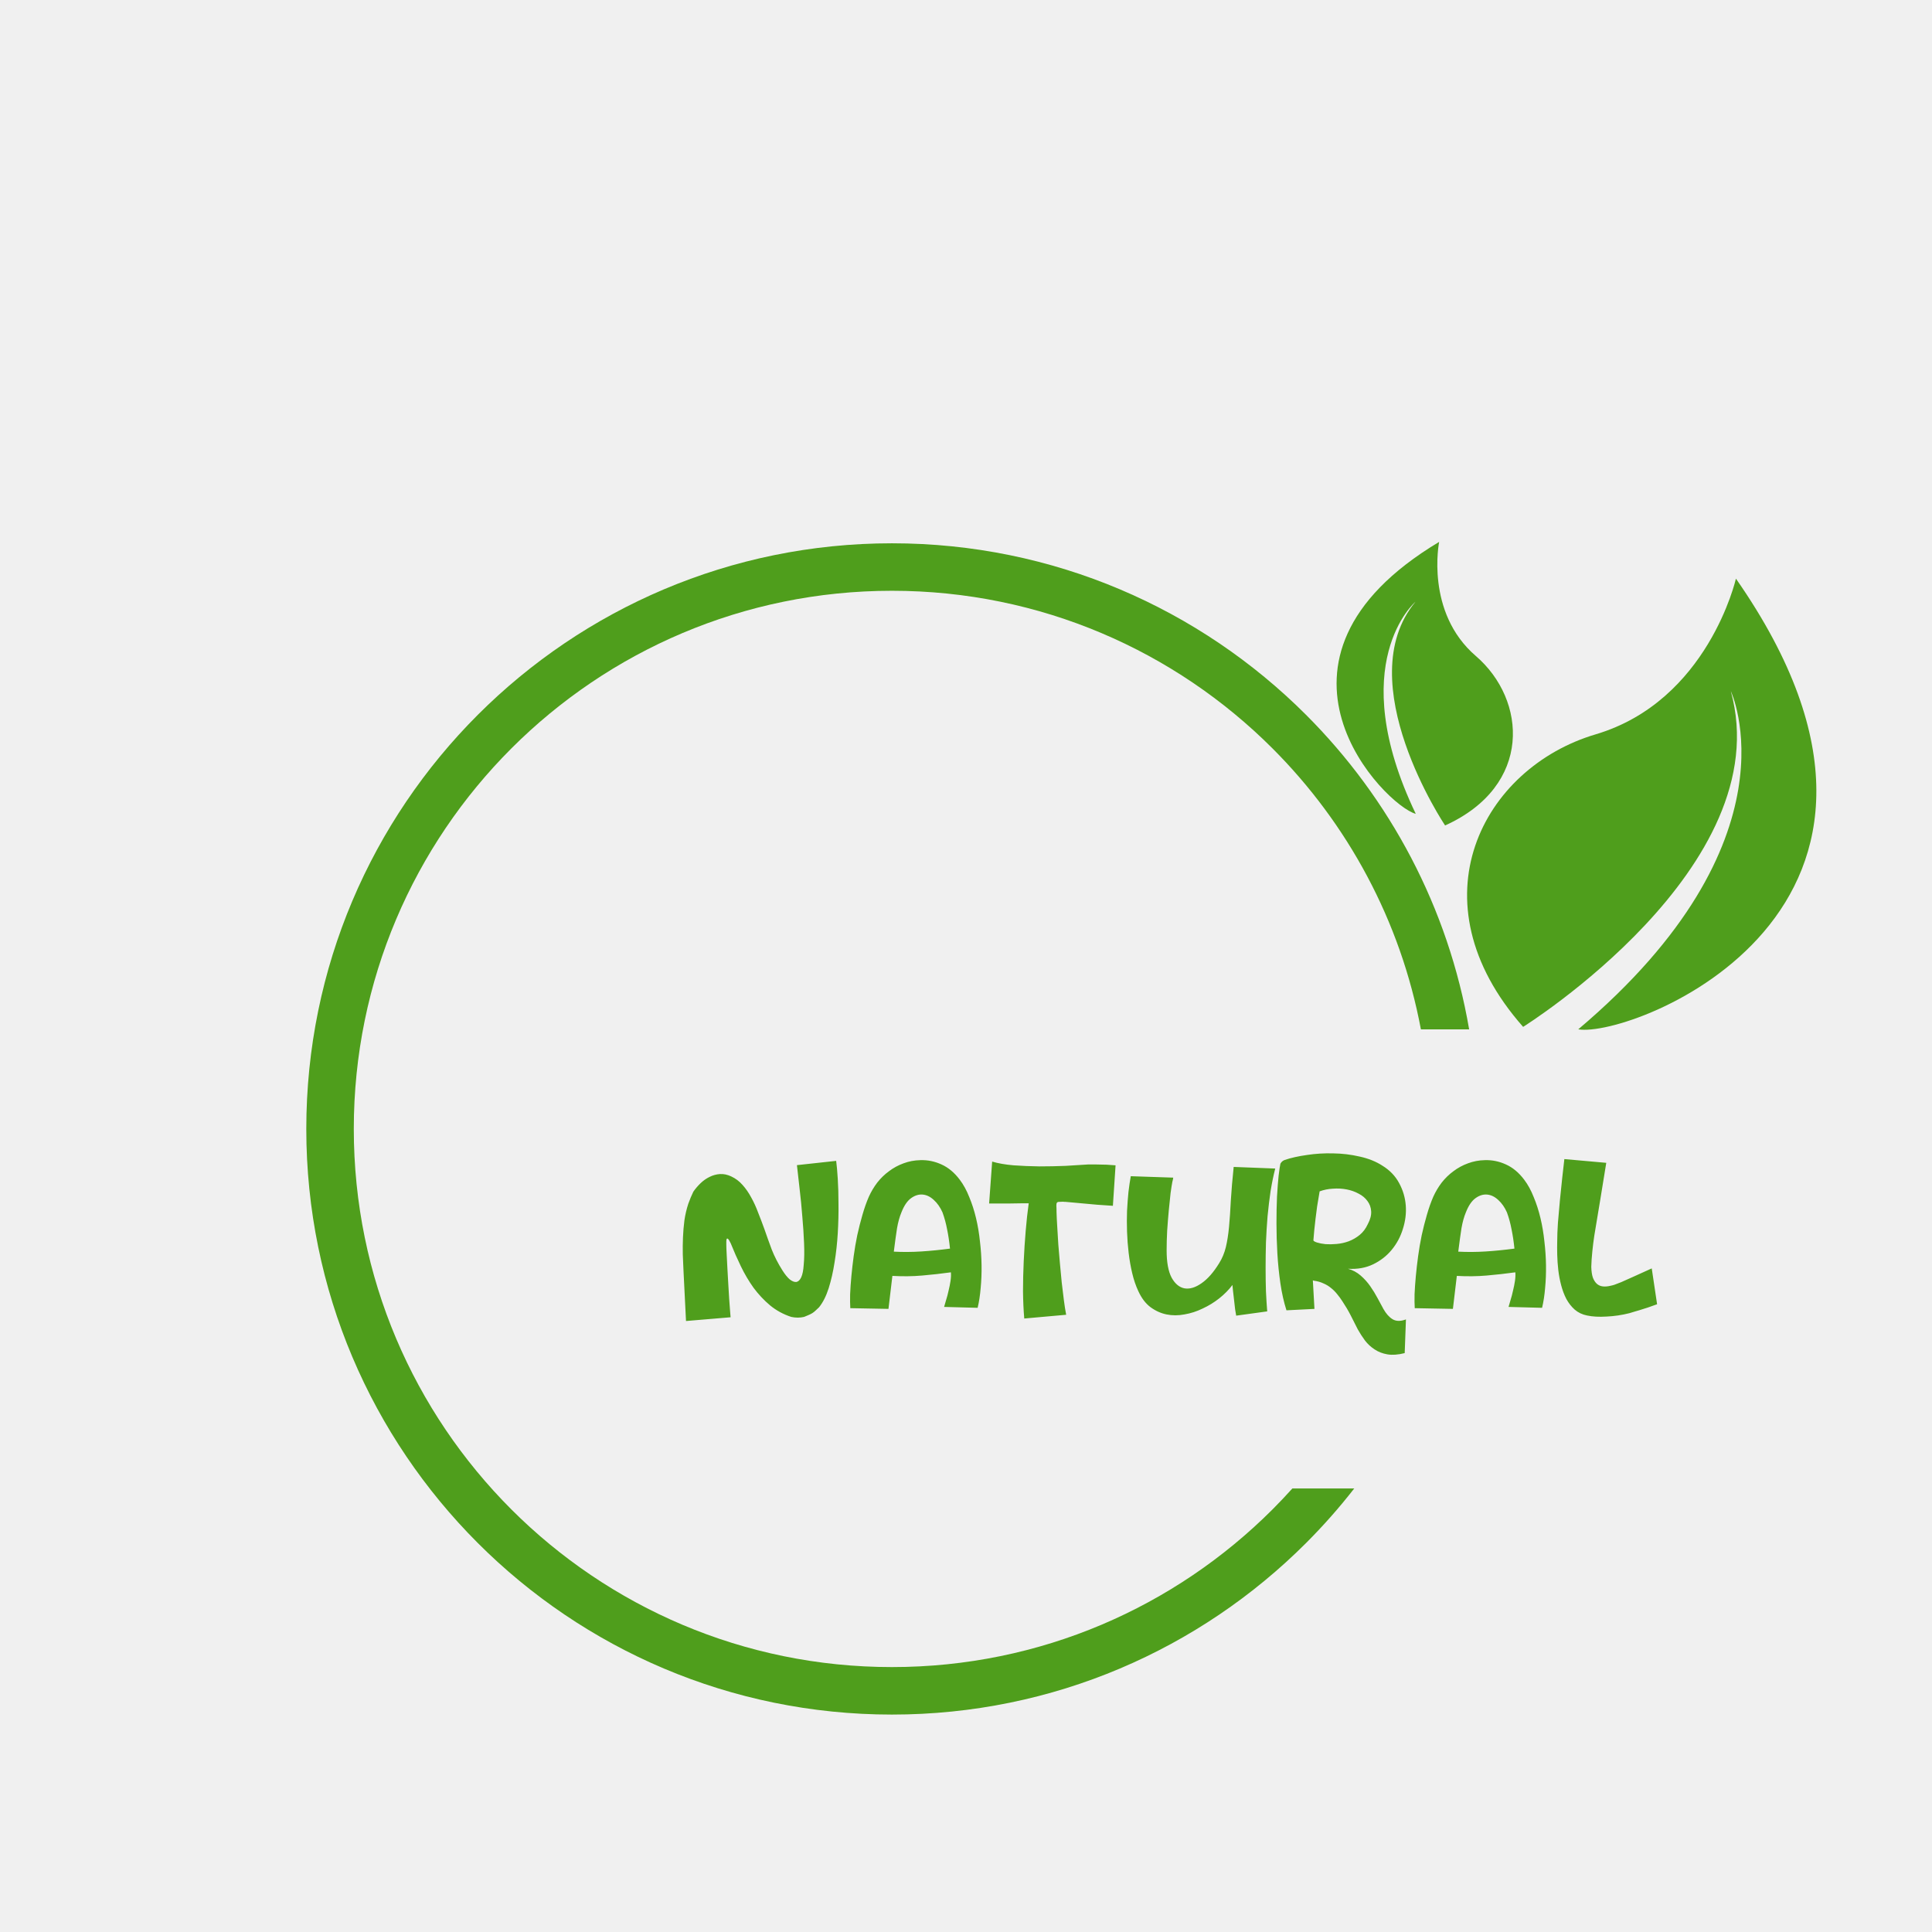
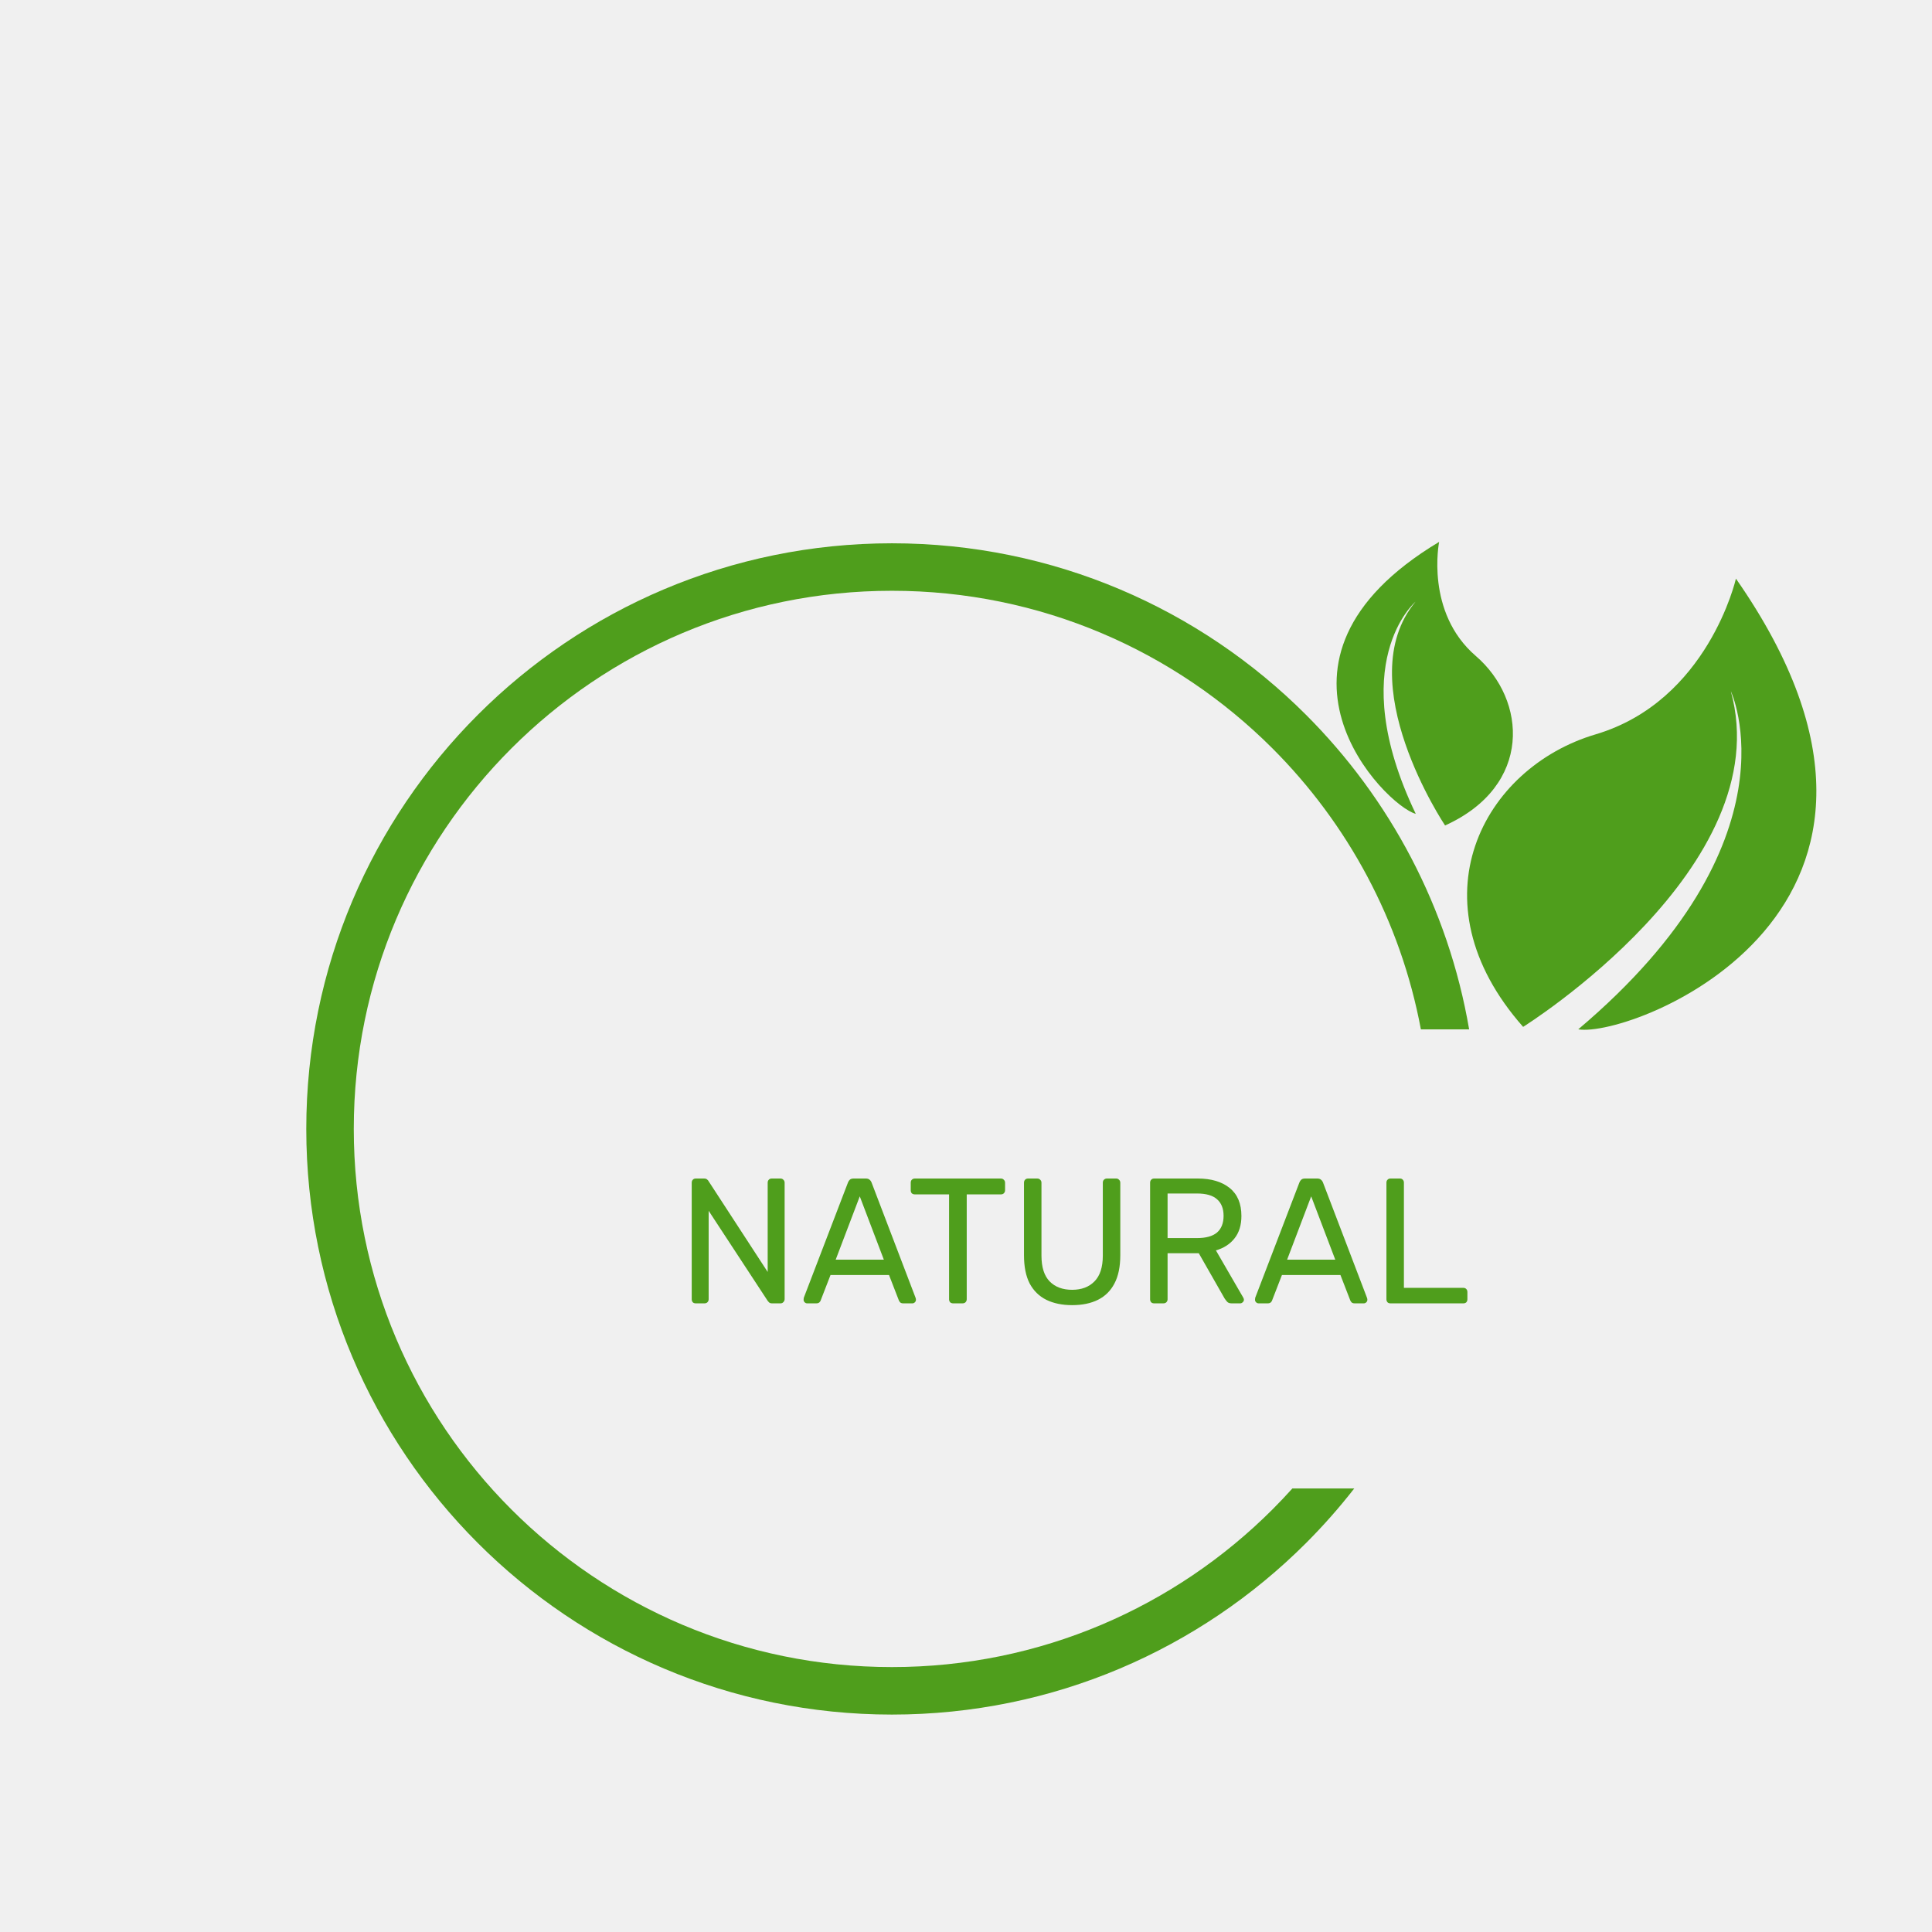
<svg xmlns="http://www.w3.org/2000/svg" width="130" height="130" viewBox="0 0 130 130" fill="none">
  <g clip-path="url(#clip0_874_948)">
-     <path d="M60.017 36.557C70.898 36.557 80.75 40.968 87.881 48.1C93.516 53.734 97.451 61.067 98.855 69.263H95.609C94.24 61.95 90.675 55.411 85.622 50.358C79.069 43.805 70.016 39.752 60.017 39.752C50.017 39.752 40.965 43.805 34.411 50.358C27.859 56.911 23.806 65.964 23.806 75.963C23.806 85.962 27.859 95.015 34.411 101.568C40.965 108.121 50.017 112.174 60.017 112.174C70.016 112.174 79.069 108.121 85.622 101.568C86.08 101.11 86.526 100.638 86.96 100.156H91.124C90.119 101.447 89.035 102.673 87.881 103.828C80.75 110.958 70.898 115.37 60.017 115.37C49.135 115.37 39.283 110.96 32.152 103.828C25.021 96.697 20.61 86.844 20.61 75.963C20.61 65.082 25.02 55.229 32.152 48.098C39.283 40.968 49.134 36.557 60.017 36.557Z" fill="#4F9E1C" />
-     <path fill-rule="evenodd" clip-rule="evenodd" d="M106.198 69.261C109.795 69.876 132.365 61.248 116.807 38.935C116.807 38.935 114.938 47.17 107.357 49.416C99.776 51.663 94.978 60.595 102.488 69.096C102.488 69.096 119.736 58.334 116.463 46.506C116.463 46.505 121.218 56.568 106.198 69.261Z" fill="#4F9E1C" />
-     <path fill-rule="evenodd" clip-rule="evenodd" d="M95.264 54.761C93.244 54.24 83.497 44.452 96.837 36.463C96.837 36.463 95.881 41.195 99.308 44.143C102.735 47.091 103.143 52.872 97.237 55.544C97.237 55.544 90.765 45.892 95.242 40.492C95.243 40.491 90.407 44.624 95.264 54.761Z" fill="#4F9E1C" />
-     <path d="M56.264 78.112C56.304 78.408 56.34 78.812 56.372 79.324C56.404 79.836 56.42 80.404 56.42 81.028C56.428 81.644 56.412 82.292 56.372 82.972C56.332 83.652 56.26 84.308 56.156 84.94C56.06 85.564 55.928 86.144 55.76 86.68C55.592 87.208 55.376 87.636 55.112 87.964C55.04 88.028 54.968 88.096 54.896 88.168C54.824 88.24 54.744 88.304 54.656 88.36C54.576 88.408 54.488 88.452 54.392 88.492C54.296 88.532 54.2 88.572 54.104 88.612C53.824 88.676 53.536 88.676 53.24 88.612C52.704 88.436 52.228 88.176 51.812 87.832C51.404 87.488 51.036 87.096 50.708 86.656C50.388 86.208 50.104 85.728 49.856 85.216C49.608 84.704 49.38 84.188 49.172 83.668C49.092 83.5 49.032 83.4 48.992 83.368C48.952 83.328 48.92 83.328 48.896 83.368C48.88 83.408 48.872 83.468 48.872 83.548C48.872 83.62 48.872 83.68 48.872 83.728C48.872 83.88 48.88 84.1 48.896 84.388C48.912 84.668 48.928 84.98 48.944 85.324C48.968 85.66 48.988 86.012 49.004 86.38C49.028 86.74 49.048 87.076 49.064 87.388C49.088 87.7 49.108 87.968 49.124 88.192C49.14 88.424 49.152 88.572 49.16 88.636L46.16 88.888L45.992 85.528C45.976 85.16 45.96 84.788 45.944 84.412C45.936 84.028 45.94 83.644 45.956 83.26C45.972 82.876 46.004 82.496 46.052 82.12C46.108 81.736 46.196 81.36 46.316 80.992C46.42 80.704 46.532 80.436 46.652 80.188C46.796 79.98 46.96 79.788 47.144 79.612C47.328 79.436 47.528 79.296 47.744 79.192C47.968 79.08 48.2 79.016 48.44 79C48.688 78.984 48.94 79.036 49.196 79.156C49.492 79.292 49.748 79.484 49.964 79.732C50.18 79.972 50.372 80.248 50.54 80.56C50.716 80.872 50.872 81.212 51.008 81.58C51.152 81.94 51.292 82.308 51.428 82.684C51.588 83.148 51.756 83.616 51.932 84.088C52.116 84.552 52.352 85.012 52.64 85.468C52.816 85.748 52.984 85.956 53.144 86.092C53.312 86.22 53.46 86.276 53.588 86.26C53.716 86.236 53.824 86.132 53.912 85.948C54 85.756 54.056 85.476 54.08 85.108C54.12 84.708 54.128 84.22 54.104 83.644C54.08 83.06 54.04 82.456 53.984 81.832C53.936 81.208 53.876 80.596 53.804 79.996C53.74 79.388 53.68 78.856 53.624 78.4L56.264 78.112ZM57.215 88.024C57.199 87.768 57.195 87.456 57.203 87.088C57.219 86.712 57.247 86.308 57.287 85.876C57.327 85.444 57.379 84.992 57.443 84.52C57.507 84.048 57.587 83.58 57.683 83.116C57.787 82.644 57.903 82.188 58.031 81.748C58.159 81.3 58.303 80.892 58.463 80.524C58.615 80.188 58.803 79.872 59.027 79.576C59.259 79.28 59.523 79.024 59.819 78.808C60.115 78.584 60.439 78.408 60.791 78.28C61.151 78.144 61.531 78.072 61.931 78.064C62.419 78.048 62.891 78.144 63.347 78.352C63.811 78.56 64.223 78.904 64.583 79.384C64.831 79.712 65.043 80.1 65.219 80.548C65.403 80.988 65.555 81.46 65.675 81.964C65.795 82.468 65.883 82.992 65.939 83.536C66.003 84.072 66.039 84.604 66.047 85.132C66.055 85.66 66.035 86.172 65.987 86.668C65.947 87.156 65.879 87.6 65.783 88L63.527 87.94C63.559 87.828 63.603 87.676 63.659 87.484C63.723 87.284 63.779 87.072 63.827 86.848C63.883 86.624 63.927 86.404 63.959 86.188C63.991 85.964 63.999 85.772 63.983 85.612C63.343 85.7 62.699 85.772 62.051 85.828C61.403 85.884 60.735 85.892 60.047 85.852L59.783 88.072L57.215 88.024ZM60.143 84.22C60.751 84.252 61.367 84.248 61.991 84.208C62.615 84.168 63.259 84.104 63.923 84.016C63.875 83.544 63.811 83.116 63.731 82.732C63.659 82.34 63.555 81.956 63.419 81.58C63.267 81.236 63.071 80.956 62.831 80.74C62.599 80.524 62.351 80.404 62.087 80.38C61.823 80.356 61.563 80.436 61.307 80.62C61.051 80.804 60.835 81.12 60.659 81.568C60.531 81.872 60.431 82.232 60.359 82.648C60.295 83.056 60.223 83.58 60.143 84.22ZM74.884 81.136C74.74 81.128 74.388 81.104 73.828 81.064C73.276 81.016 72.572 80.952 71.716 80.872C71.684 80.872 71.652 80.872 71.62 80.872C71.596 80.864 71.568 80.86 71.536 80.86C71.408 80.868 71.312 80.872 71.248 80.872C71.184 80.872 71.14 80.892 71.116 80.932C71.092 80.964 71.08 81.028 71.08 81.124C71.088 81.22 71.092 81.364 71.092 81.556C71.1 81.844 71.116 82.176 71.14 82.552C71.164 82.928 71.188 83.324 71.212 83.74C71.244 84.148 71.28 84.572 71.32 85.012C71.36 85.444 71.4 85.868 71.44 86.284C71.488 86.7 71.536 87.096 71.584 87.472C71.632 87.848 71.684 88.18 71.74 88.468L68.92 88.72C68.872 88.168 68.844 87.56 68.836 86.896C68.836 86.232 68.852 85.556 68.884 84.868C68.916 84.172 68.96 83.492 69.016 82.828C69.072 82.156 69.14 81.536 69.22 80.968C69.148 80.968 68.988 80.968 68.74 80.968C68.5 80.968 68.24 80.972 67.96 80.98C67.68 80.98 67.404 80.98 67.132 80.98C66.868 80.98 66.676 80.98 66.556 80.98L66.76 78.16C67.16 78.28 67.64 78.364 68.2 78.412C68.76 78.452 69.34 78.476 69.94 78.484C70.54 78.484 71.128 78.472 71.704 78.448C72.288 78.416 72.804 78.384 73.252 78.352C73.348 78.352 73.48 78.352 73.648 78.352C73.824 78.352 74.004 78.356 74.188 78.364C74.38 78.364 74.556 78.372 74.716 78.388C74.876 78.396 74.992 78.404 75.064 78.412L74.884 81.136ZM83.18 88.528C83.164 88.448 83.14 88.304 83.108 88.096C83.084 87.896 83.06 87.684 83.036 87.46C83.012 87.236 82.988 87.028 82.964 86.836C82.948 86.644 82.936 86.52 82.928 86.464C82.688 86.784 82.392 87.084 82.04 87.364C81.696 87.636 81.324 87.864 80.924 88.048C80.532 88.24 80.124 88.372 79.7 88.444C79.284 88.524 78.88 88.524 78.488 88.444C78.104 88.364 77.744 88.2 77.408 87.952C77.08 87.704 76.808 87.344 76.592 86.872C76.424 86.512 76.288 86.112 76.184 85.672C76.08 85.232 76 84.776 75.944 84.304C75.888 83.832 75.852 83.356 75.836 82.876C75.82 82.396 75.82 81.932 75.836 81.484C75.86 81.028 75.892 80.6 75.932 80.2C75.98 79.8 76.032 79.448 76.088 79.144L78.944 79.24C78.936 79.288 78.928 79.336 78.92 79.384C78.912 79.432 78.9 79.48 78.884 79.528C78.852 79.688 78.812 79.944 78.764 80.296C78.724 80.64 78.684 81.028 78.644 81.46C78.604 81.892 78.568 82.344 78.536 82.816C78.512 83.28 78.5 83.72 78.5 84.136C78.5 84.936 78.612 85.548 78.836 85.972C79.068 86.388 79.36 86.628 79.712 86.692C80.064 86.748 80.444 86.632 80.852 86.344C81.268 86.056 81.664 85.604 82.04 84.988C82.24 84.668 82.388 84.312 82.484 83.92C82.58 83.52 82.652 83.06 82.7 82.54C82.748 82.02 82.788 81.432 82.82 80.776C82.86 80.112 82.924 79.36 83.012 78.52L85.808 78.628C85.688 79.092 85.584 79.596 85.496 80.14C85.416 80.684 85.348 81.248 85.292 81.832C85.244 82.416 85.208 83.004 85.184 83.596C85.168 84.188 85.16 84.764 85.16 85.324C85.16 85.884 85.168 86.412 85.184 86.908C85.208 87.404 85.236 87.848 85.268 88.24L83.18 88.528ZM94.519 91.048C94.071 91.16 93.683 91.188 93.355 91.132C93.027 91.076 92.739 90.964 92.491 90.796C92.243 90.636 92.027 90.436 91.843 90.196C91.667 89.956 91.507 89.708 91.363 89.452C91.203 89.132 91.043 88.816 90.883 88.504C90.723 88.192 90.539 87.88 90.331 87.568C90.219 87.392 90.099 87.228 89.971 87.076C89.851 86.924 89.715 86.788 89.563 86.668C89.411 86.54 89.239 86.436 89.047 86.356C88.863 86.268 88.651 86.208 88.411 86.176L88.339 86.152L88.447 88.072L86.563 88.168C86.387 87.616 86.251 87.012 86.155 86.356C86.059 85.692 85.991 85.02 85.951 84.34C85.911 83.652 85.891 82.98 85.891 82.324C85.891 81.66 85.903 81.056 85.927 80.512C85.959 79.96 85.995 79.492 86.035 79.108C86.083 78.716 86.123 78.448 86.155 78.304C86.219 78.184 86.315 78.1 86.443 78.052C86.867 77.908 87.367 77.796 87.943 77.716C88.519 77.628 89.107 77.592 89.707 77.608C90.315 77.616 90.911 77.688 91.495 77.824C92.079 77.952 92.587 78.156 93.019 78.436C93.515 78.74 93.891 79.132 94.147 79.612C94.403 80.084 94.551 80.584 94.591 81.112C94.631 81.632 94.567 82.156 94.399 82.684C94.239 83.212 93.987 83.684 93.643 84.1C93.307 84.508 92.891 84.832 92.395 85.072C91.899 85.312 91.335 85.412 90.703 85.372C91.023 85.46 91.307 85.612 91.555 85.828C91.803 86.044 92.019 86.284 92.203 86.548C92.387 86.812 92.551 87.08 92.695 87.352C92.839 87.624 92.971 87.868 93.091 88.084C93.267 88.396 93.471 88.624 93.703 88.768C93.943 88.912 94.243 88.916 94.603 88.78L94.519 91.048ZM92.035 82.372C92.203 82.06 92.279 81.772 92.263 81.508C92.247 81.244 92.163 81.012 92.011 80.812C91.867 80.612 91.671 80.448 91.423 80.32C91.175 80.184 90.903 80.088 90.607 80.032C90.311 79.976 90.003 79.96 89.683 79.984C89.371 80 89.075 80.06 88.795 80.164C88.731 80.532 88.675 80.868 88.627 81.172C88.587 81.468 88.551 81.748 88.519 82.012C88.487 82.276 88.459 82.528 88.435 82.768C88.411 83 88.391 83.232 88.375 83.464C88.391 83.512 88.475 83.56 88.627 83.608C88.779 83.656 88.967 83.692 89.191 83.716C89.415 83.732 89.663 83.728 89.935 83.704C90.215 83.68 90.487 83.62 90.751 83.524C91.023 83.42 91.271 83.276 91.495 83.092C91.719 82.908 91.899 82.668 92.035 82.372ZM95.195 88.024C95.179 87.768 95.175 87.456 95.183 87.088C95.199 86.712 95.227 86.308 95.267 85.876C95.307 85.444 95.359 84.992 95.423 84.52C95.487 84.048 95.567 83.58 95.663 83.116C95.767 82.644 95.883 82.188 96.011 81.748C96.139 81.3 96.283 80.892 96.443 80.524C96.595 80.188 96.783 79.872 97.007 79.576C97.239 79.28 97.503 79.024 97.799 78.808C98.095 78.584 98.419 78.408 98.771 78.28C99.131 78.144 99.511 78.072 99.911 78.064C100.399 78.048 100.871 78.144 101.327 78.352C101.791 78.56 102.203 78.904 102.563 79.384C102.811 79.712 103.023 80.1 103.199 80.548C103.383 80.988 103.535 81.46 103.655 81.964C103.775 82.468 103.863 82.992 103.919 83.536C103.983 84.072 104.019 84.604 104.027 85.132C104.035 85.66 104.015 86.172 103.967 86.668C103.927 87.156 103.859 87.6 103.763 88L101.507 87.94C101.539 87.828 101.583 87.676 101.639 87.484C101.703 87.284 101.759 87.072 101.807 86.848C101.863 86.624 101.907 86.404 101.939 86.188C101.971 85.964 101.979 85.772 101.963 85.612C101.323 85.7 100.679 85.772 100.031 85.828C99.383 85.884 98.715 85.892 98.027 85.852L97.763 88.072L95.195 88.024ZM98.123 84.22C98.731 84.252 99.347 84.248 99.971 84.208C100.595 84.168 101.239 84.104 101.903 84.016C101.855 83.544 101.791 83.116 101.711 82.732C101.639 82.34 101.535 81.956 101.399 81.58C101.247 81.236 101.051 80.956 100.811 80.74C100.579 80.524 100.331 80.404 100.067 80.38C99.803 80.356 99.543 80.436 99.287 80.62C99.031 80.804 98.815 81.12 98.639 81.568C98.511 81.872 98.411 82.232 98.339 82.648C98.275 83.056 98.203 83.58 98.123 84.22ZM111.502 87.76C111.422 87.792 111.298 87.836 111.13 87.892C110.962 87.956 110.782 88.016 110.59 88.072C110.398 88.136 110.214 88.192 110.038 88.24C109.862 88.296 109.73 88.336 109.642 88.36C109.138 88.488 108.626 88.564 108.106 88.588C107.594 88.62 107.154 88.596 106.786 88.516C106.466 88.452 106.19 88.32 105.958 88.12C105.734 87.92 105.546 87.68 105.394 87.4C105.25 87.12 105.134 86.812 105.046 86.476C104.958 86.14 104.894 85.8 104.854 85.456C104.814 85.104 104.79 84.76 104.782 84.424C104.774 84.088 104.774 83.784 104.782 83.512C104.782 83.168 104.798 82.756 104.83 82.276C104.87 81.788 104.914 81.288 104.962 80.776C105.018 80.256 105.07 79.752 105.118 79.264C105.174 78.776 105.222 78.352 105.262 77.992L108.082 78.244C107.954 79.06 107.822 79.872 107.686 80.68C107.55 81.48 107.414 82.3 107.278 83.14C107.23 83.452 107.186 83.8 107.146 84.184C107.106 84.568 107.082 84.92 107.074 85.24C107.082 85.544 107.118 85.788 107.182 85.972C107.254 86.156 107.346 86.296 107.458 86.392C107.57 86.488 107.702 86.544 107.854 86.56C108.006 86.576 108.166 86.564 108.334 86.524C108.422 86.508 108.518 86.484 108.622 86.452C108.734 86.412 108.89 86.352 109.09 86.272C109.29 86.184 109.55 86.068 109.87 85.924C110.198 85.772 110.622 85.58 111.142 85.348L111.502 87.76Z" fill="#4F9E1C" />
+     <path d="M60.016 36.557C70.898 36.557 80.75 40.968 87.881 48.1C93.515 53.734 97.45 61.067 98.855 69.263H95.608C94.24 61.95 90.674 55.411 85.621 50.358C79.068 43.805 70.015 39.752 60.016 39.752C50.017 39.752 40.964 43.805 34.411 50.358C27.858 56.911 23.805 65.964 23.805 75.963C23.805 85.962 27.858 95.015 34.411 101.568C40.964 108.121 50.017 112.174 60.016 112.174C70.015 112.174 79.068 108.121 85.621 101.568C86.08 101.11 86.525 100.638 86.96 100.156H91.124C90.118 101.447 89.035 102.673 87.881 103.828C80.75 110.958 70.898 115.37 60.016 115.37C49.135 115.37 39.282 110.96 32.152 103.828C25.021 96.697 20.609 86.844 20.609 75.963C20.609 65.082 25.02 55.229 32.152 48.098C39.282 40.968 49.133 36.557 60.016 36.557Z" fill="#4F9E1C" />
+     <path fill-rule="evenodd" clip-rule="evenodd" d="M106.198 69.261C109.794 69.876 132.365 61.248 116.807 38.935C116.807 38.935 114.938 47.17 107.357 49.416C99.776 51.663 94.978 60.595 102.488 69.096C102.488 69.096 119.736 58.334 116.463 46.506C116.463 46.505 121.217 56.568 106.198 69.261Z" fill="#4F9E1C" />
+     <path fill-rule="evenodd" clip-rule="evenodd" d="M95.263 54.761C93.243 54.24 83.497 44.452 96.836 36.463C96.836 36.463 95.881 41.195 99.308 44.143C102.735 47.091 103.143 52.872 97.236 55.544C97.236 55.544 90.765 45.892 95.242 40.492C95.243 40.491 90.406 44.624 95.263 54.761Z" fill="#4F9E1C" />
+     <path d="M46.82 87.7C46.732 87.7 46.664 87.676 46.616 87.628C46.568 87.572 46.544 87.504 46.544 87.424V79.588C46.544 79.5 46.568 79.432 46.616 79.384C46.664 79.328 46.732 79.3 46.82 79.3H47.372C47.468 79.3 47.54 79.324 47.588 79.372C47.636 79.412 47.664 79.444 47.672 79.468L51.656 85.588V79.588C51.656 79.5 51.68 79.432 51.728 79.384C51.776 79.328 51.844 79.3 51.932 79.3H52.508C52.596 79.3 52.664 79.328 52.712 79.384C52.768 79.432 52.796 79.5 52.796 79.588V87.412C52.796 87.492 52.768 87.56 52.712 87.616C52.664 87.672 52.6 87.7 52.52 87.7H51.944C51.856 87.7 51.788 87.676 51.74 87.628C51.7 87.58 51.672 87.548 51.656 87.532L47.684 81.472V87.424C47.684 87.504 47.656 87.572 47.6 87.628C47.552 87.676 47.484 87.7 47.396 87.7H46.82ZM54.312 87.7C54.248 87.7 54.192 87.676 54.144 87.628C54.096 87.58 54.072 87.524 54.072 87.46C54.072 87.42 54.076 87.376 54.084 87.328L57.06 79.564C57.092 79.484 57.136 79.42 57.192 79.372C57.248 79.324 57.332 79.3 57.444 79.3H58.26C58.364 79.3 58.444 79.324 58.5 79.372C58.564 79.42 58.612 79.484 58.644 79.564L61.608 87.328C61.624 87.376 61.632 87.42 61.632 87.46C61.632 87.524 61.608 87.58 61.56 87.628C61.512 87.676 61.456 87.7 61.392 87.7H60.78C60.684 87.7 60.612 87.676 60.564 87.628C60.524 87.58 60.496 87.536 60.48 87.496L59.82 85.792H55.884L55.224 87.496C55.216 87.536 55.188 87.58 55.14 87.628C55.092 87.676 55.02 87.7 54.924 87.7H54.312ZM56.232 84.76H59.472L57.852 80.5L56.232 84.76ZM64.136 87.7C64.056 87.7 63.989 87.676 63.932 87.628C63.885 87.572 63.861 87.504 63.861 87.424V80.368H61.556C61.477 80.368 61.408 80.344 61.352 80.296C61.304 80.24 61.281 80.172 61.281 80.092V79.588C61.281 79.5 61.304 79.432 61.352 79.384C61.408 79.328 61.477 79.3 61.556 79.3H67.341C67.428 79.3 67.496 79.328 67.544 79.384C67.6 79.432 67.629 79.5 67.629 79.588V80.092C67.629 80.172 67.6 80.24 67.544 80.296C67.496 80.344 67.428 80.368 67.341 80.368H65.049V87.424C65.049 87.504 65.02 87.572 64.965 87.628C64.916 87.676 64.849 87.7 64.76 87.7H64.136ZM72.142 87.82C71.47 87.82 70.89 87.7 70.402 87.46C69.922 87.22 69.55 86.856 69.286 86.368C69.03 85.872 68.902 85.236 68.902 84.46V79.588C68.902 79.5 68.926 79.432 68.974 79.384C69.022 79.328 69.09 79.3 69.178 79.3H69.79C69.878 79.3 69.946 79.328 69.994 79.384C70.05 79.432 70.078 79.5 70.078 79.588V84.484C70.078 85.268 70.262 85.848 70.63 86.224C70.998 86.6 71.502 86.788 72.142 86.788C72.774 86.788 73.274 86.6 73.642 86.224C74.018 85.848 74.206 85.268 74.206 84.484V79.588C74.206 79.5 74.23 79.432 74.278 79.384C74.334 79.328 74.402 79.3 74.482 79.3H75.106C75.186 79.3 75.25 79.328 75.298 79.384C75.354 79.432 75.382 79.5 75.382 79.588V84.46C75.382 85.236 75.25 85.872 74.986 86.368C74.73 86.856 74.362 87.22 73.882 87.46C73.402 87.7 72.822 87.82 72.142 87.82ZM77.664 87.7C77.576 87.7 77.508 87.676 77.46 87.628C77.412 87.572 77.388 87.504 77.388 87.424V79.588C77.388 79.5 77.412 79.432 77.46 79.384C77.508 79.328 77.576 79.3 77.664 79.3H80.592C81.496 79.3 82.212 79.512 82.74 79.936C83.268 80.36 83.532 80.988 83.532 81.82C83.532 82.436 83.376 82.94 83.064 83.332C82.76 83.716 82.344 83.984 81.816 84.136L83.664 87.328C83.688 87.376 83.7 87.42 83.7 87.46C83.7 87.524 83.672 87.58 83.616 87.628C83.568 87.676 83.512 87.7 83.448 87.7H82.872C82.736 87.7 82.636 87.664 82.572 87.592C82.508 87.52 82.452 87.448 82.404 87.376L80.664 84.328H78.564V87.424C78.564 87.504 78.536 87.572 78.48 87.628C78.432 87.676 78.364 87.7 78.276 87.7H77.664ZM78.564 83.308H80.544C81.144 83.308 81.592 83.184 81.888 82.936C82.184 82.68 82.332 82.304 82.332 81.808C82.332 81.32 82.184 80.948 81.888 80.692C81.6 80.436 81.152 80.308 80.544 80.308H78.564V83.308ZM84.687 87.7C84.623 87.7 84.567 87.676 84.519 87.628C84.471 87.58 84.447 87.524 84.447 87.46C84.447 87.42 84.451 87.376 84.459 87.328L87.435 79.564C87.467 79.484 87.511 79.42 87.567 79.372C87.623 79.324 87.707 79.3 87.819 79.3H88.635C88.739 79.3 88.819 79.324 88.875 79.372C88.939 79.42 88.987 79.484 89.019 79.564L91.983 87.328C91.999 87.376 92.007 87.42 92.007 87.46C92.007 87.524 91.983 87.58 91.935 87.628C91.887 87.676 91.831 87.7 91.767 87.7H91.155C91.059 87.7 90.987 87.676 90.939 87.628C90.899 87.58 90.871 87.536 90.855 87.496L90.195 85.792H86.259L85.599 87.496C85.591 87.536 85.563 87.58 85.515 87.628C85.467 87.676 85.395 87.7 85.299 87.7H84.687ZM86.607 84.76H89.847L88.227 80.5L86.607 84.76ZM93.566 87.7C93.478 87.7 93.41 87.676 93.362 87.628C93.314 87.572 93.29 87.504 93.29 87.424V79.576C93.29 79.496 93.314 79.432 93.362 79.384C93.41 79.328 93.478 79.3 93.566 79.3H94.202C94.282 79.3 94.346 79.328 94.394 79.384C94.442 79.432 94.466 79.496 94.466 79.576V86.656H98.462C98.55 86.656 98.618 86.684 98.666 86.74C98.714 86.788 98.738 86.856 98.738 86.944V87.424C98.738 87.504 98.714 87.572 98.666 87.628C98.618 87.676 98.55 87.7 98.462 87.7H93.566Z" fill="#4F9E1C" />
  </g>
  <defs>
    <clipPath id="clip0_874_948">
      <rect width="130" height="130" fill="white" />
    </clipPath>
  </defs>
</svg>
